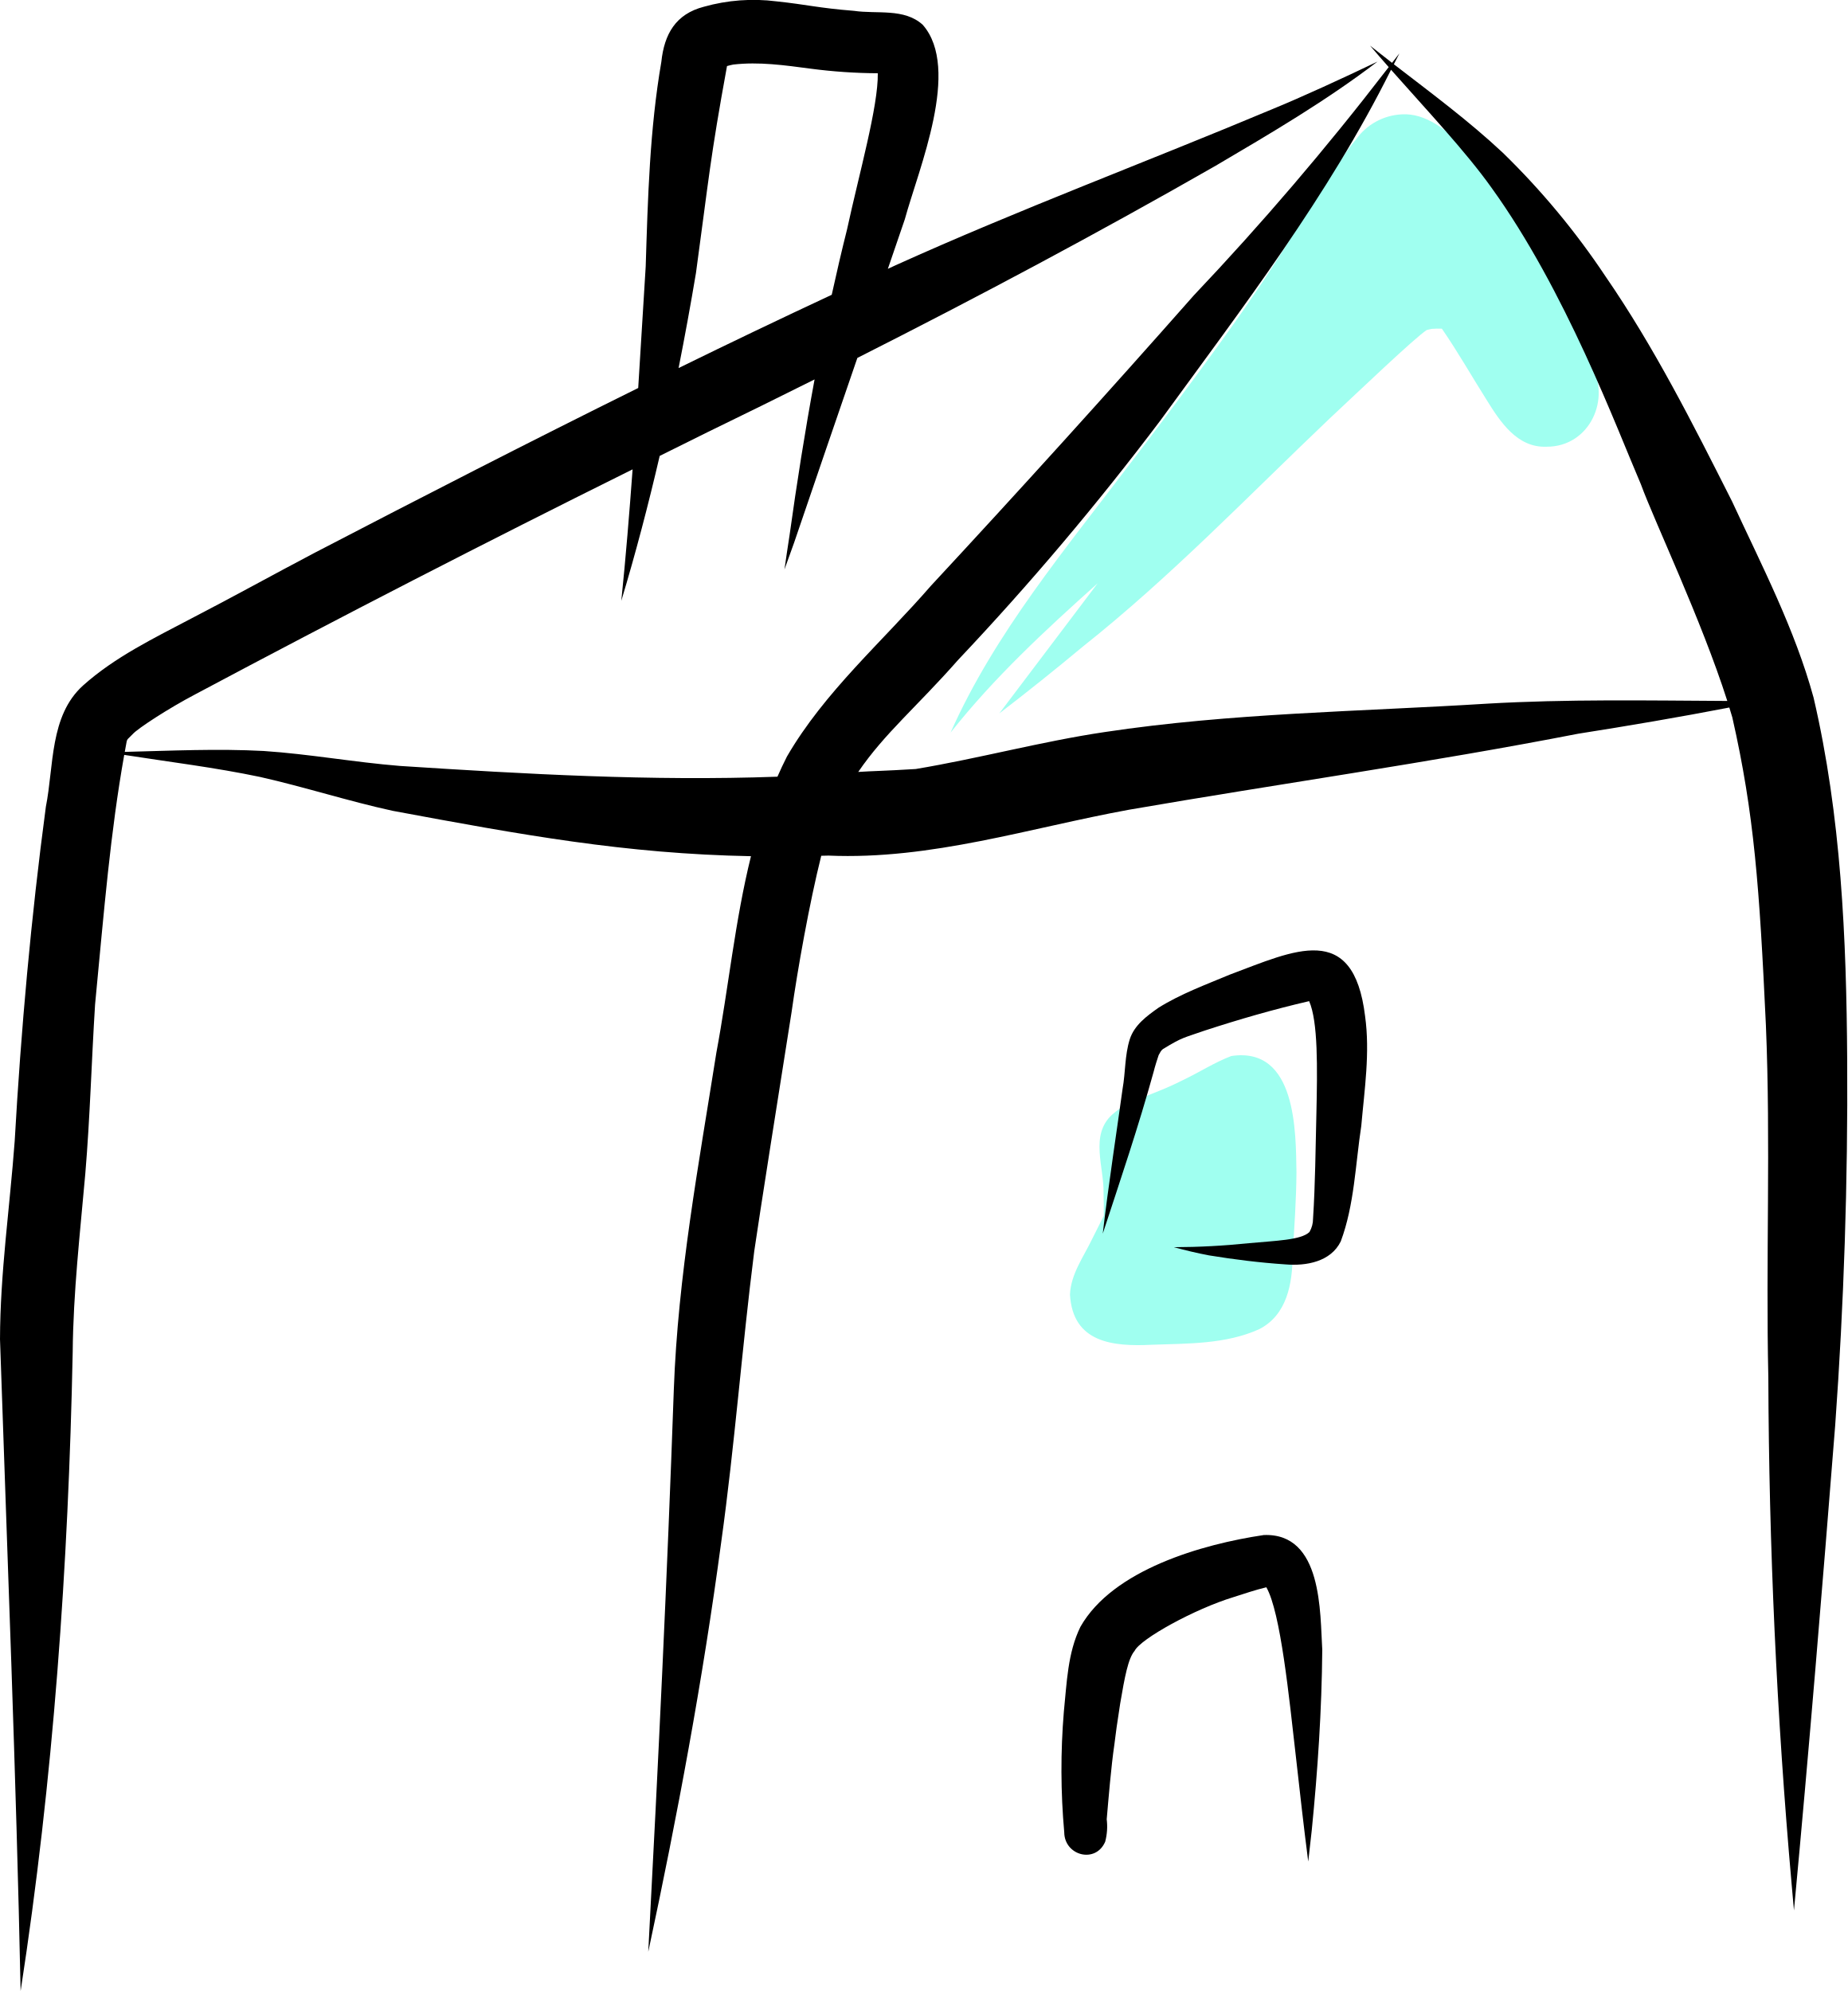
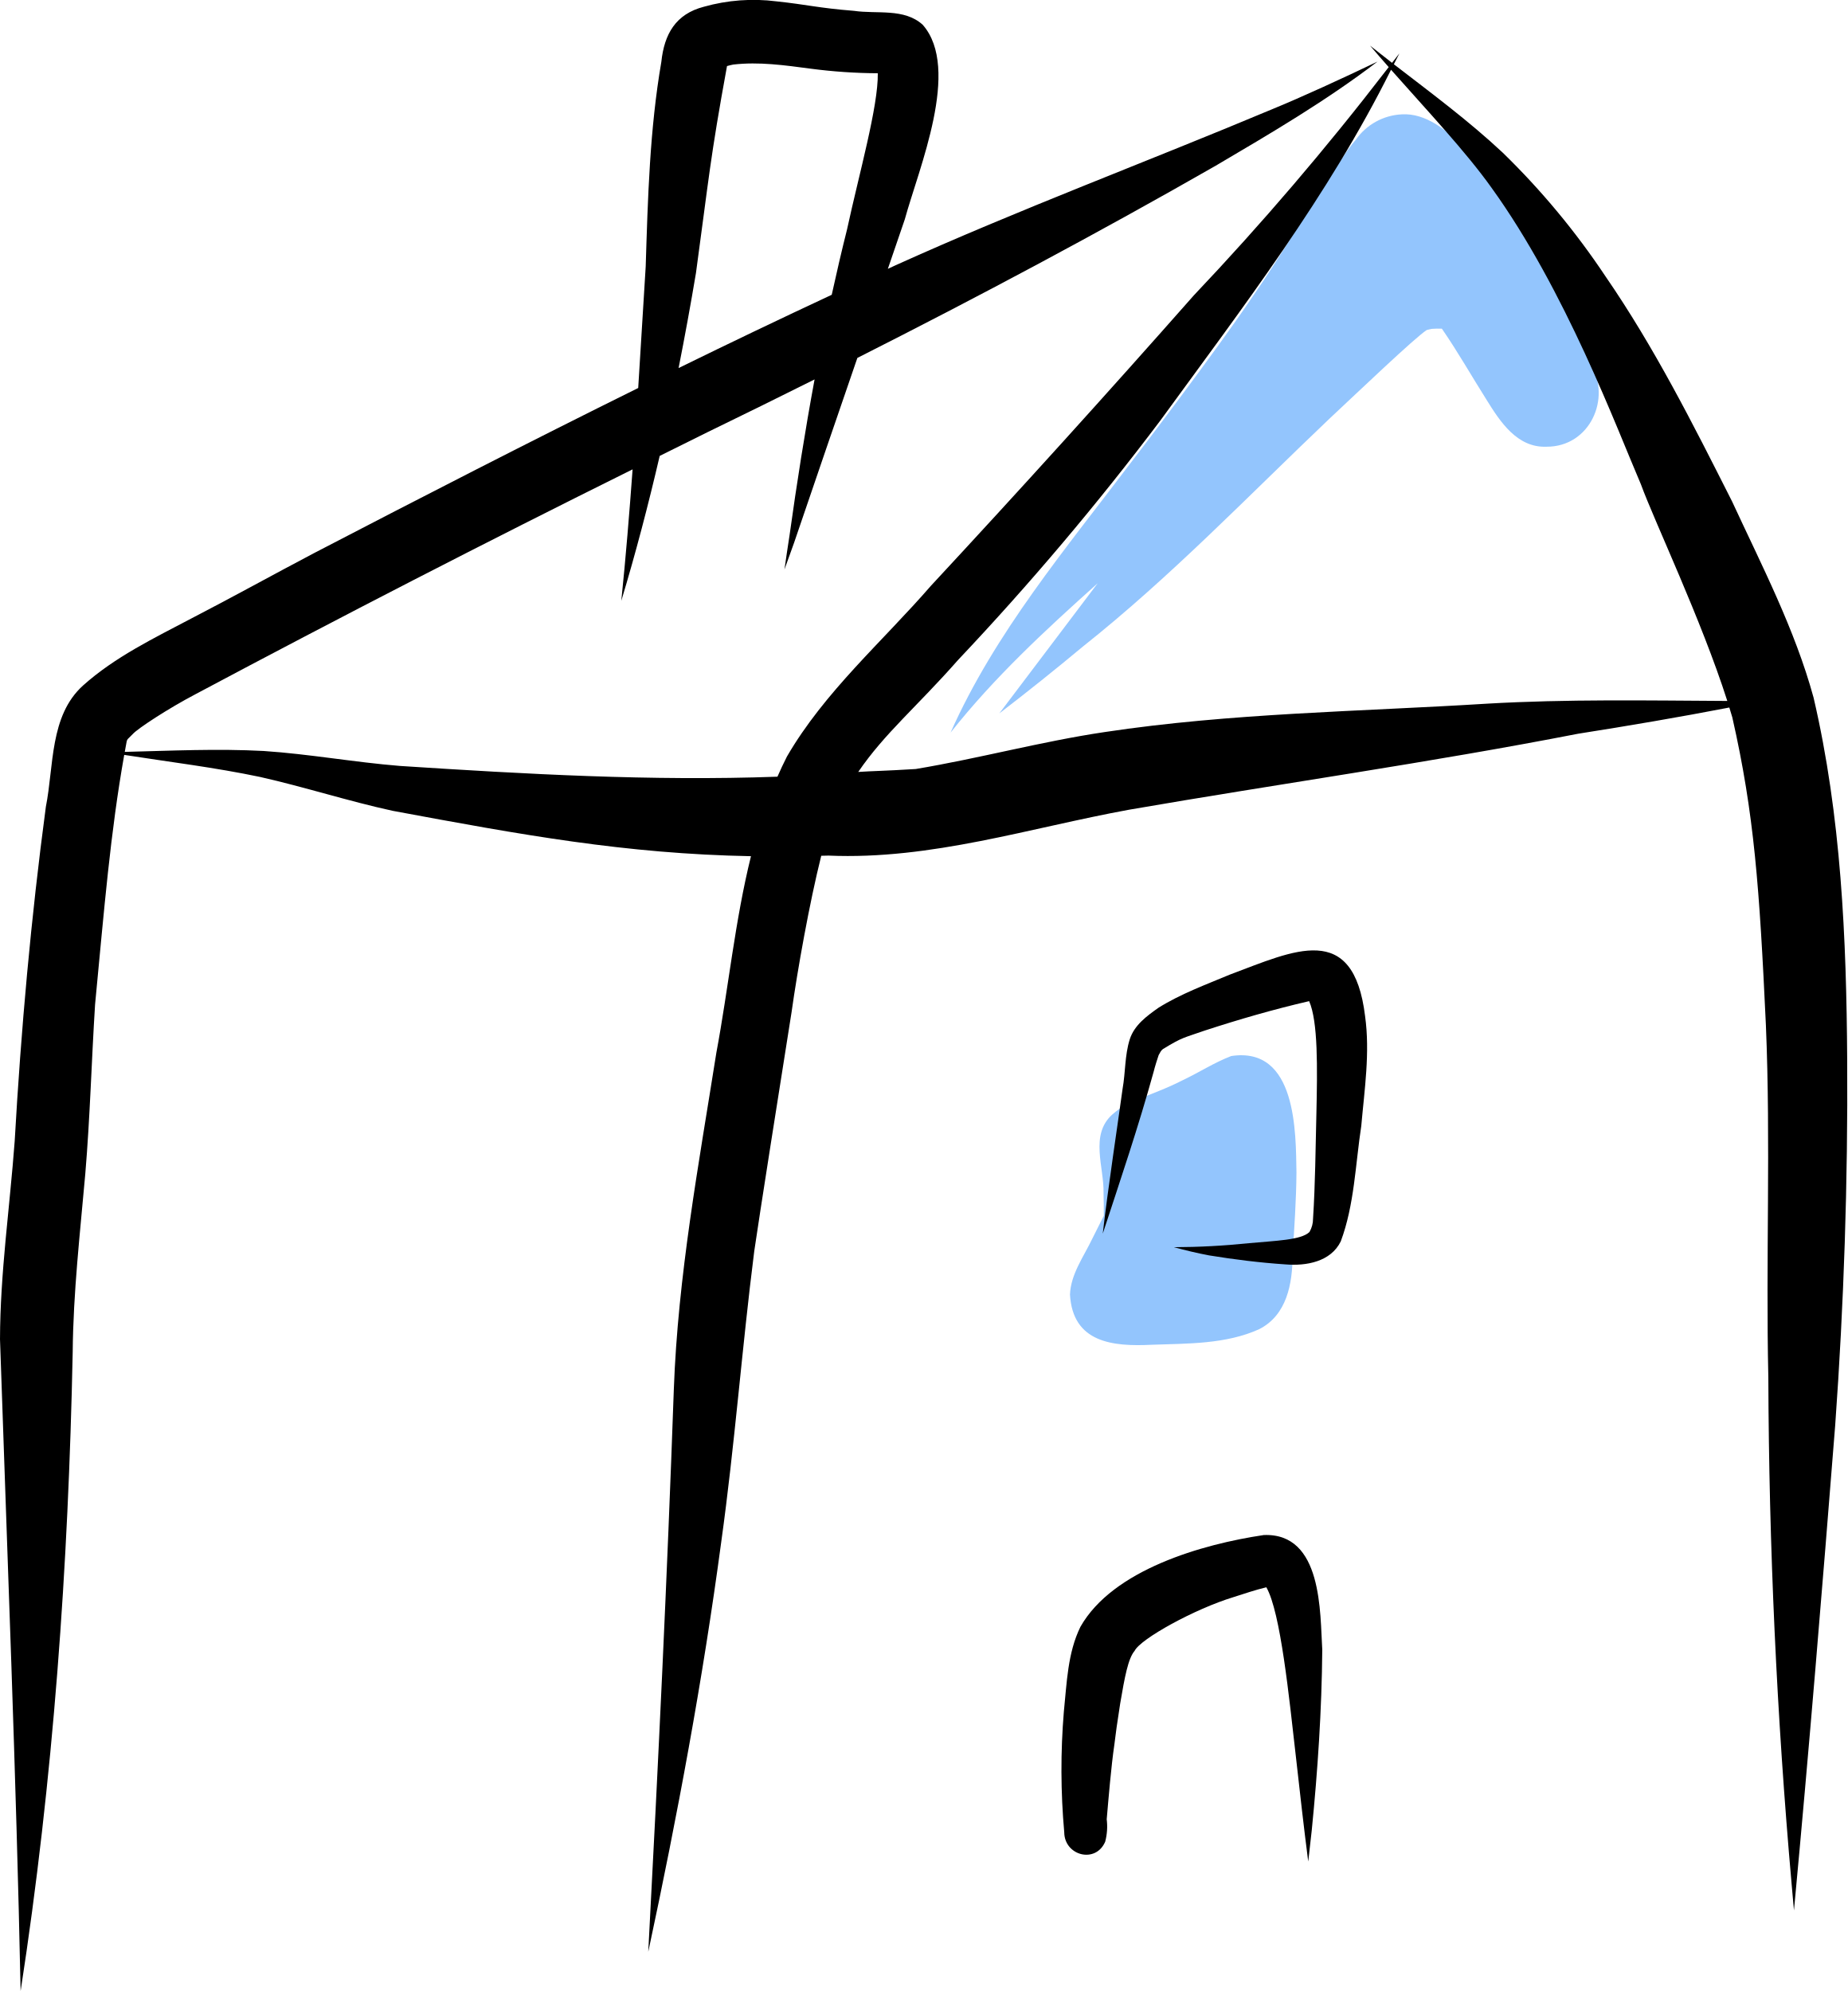
<svg xmlns="http://www.w3.org/2000/svg" data-name="Layer 1" width="318.328" height="343.167" viewBox="0 0 318.328 343.167">
-   <path d="M672.176,305.499c.043-.058.086-.118.129-.176C672.167,305.484,672.092,305.575,672.176,305.499Z" transform="translate(-440.8358 -278.4166)" fill="#a0fff0" />
-   <path d="M714.951,341.233A228.389,228.389,0,0,0,704.196,319.459c-6.254-10.15-13.792-21.797-21.768-21.335a10.279,10.279,0,0,0-7.95,4.374c-.769.897-1.468,1.874-2.172,2.826.127-.147.306-.352.493-.574-.831,1.073-1.628,2.225-2.365,3.346-4.687,7.17-8.973,14.604-13.875,21.636-6.429,9.544-19.521,26.726-20.76,28.314C624.543,372.952,612.277,387.49,604.644,404.688c7.495-9.49,16.351-17.685,25.348-25.739-5.631,7.493-11.316,14.946-16.952,22.434q7.322-5.62,14.415-11.534c15.126-12.01,28.488-25.959,42.457-39.246,4.97-4.64,14.551-13.809,16.775-15.299.294-.082.593-.147.893-.206a14.802,14.802,0,0,1,1.72-.031c.016.018.03.037.046.055,2.729,3.961,5.1,8.15,7.669,12.214,2.353,3.797,5.272,8.27,10.307,8.076C714.839,355.464,718.55,347.011,714.951,341.233Z" transform="translate(-440.8358 -278.4166)" fill="#a0fff0" />
-   <path d="M653.02,460.431c-2.921,1.115-5.566,2.842-8.389,4.178-3.315,1.67-4.146,1.777-9.527,4.091a14.235,14.235,0,0,0-2.628,1.845c-3.874,3.544-1.355,9.034-1.471,13.553.044,1.288.051,2.576.046,3.864-.673,1.334-1.332,2.675-2.01,4.006-1.478,3.088-3.685,6.059-3.82,9.584.485,8.283,7.347,8.984,14.093,8.646,6.199-.221,12.773-.079,18.52-2.688,4.761-2.425,5.733-7.833,5.748-12.711.292-4.768.634-9.537.668-14.316C664.133,473.647,664.322,458.734,653.02,460.431Z" transform="translate(-440.8358 -278.4166)" fill="#a0fff0" />
+   <path d="M672.176,305.499c.043-.058.086-.118.129-.176C672.167,305.484,672.092,305.575,672.176,305.499Z" transform="translate(-440.8358 -278.4166)" fill="#93c5fd" />
+   <path d="M714.951,341.233A228.389,228.389,0,0,0,704.196,319.459c-6.254-10.15-13.792-21.797-21.768-21.335a10.279,10.279,0,0,0-7.95,4.374c-.769.897-1.468,1.874-2.172,2.826.127-.147.306-.352.493-.574-.831,1.073-1.628,2.225-2.365,3.346-4.687,7.17-8.973,14.604-13.875,21.636-6.429,9.544-19.521,26.726-20.76,28.314C624.543,372.952,612.277,387.49,604.644,404.688c7.495-9.49,16.351-17.685,25.348-25.739-5.631,7.493-11.316,14.946-16.952,22.434q7.322-5.62,14.415-11.534c15.126-12.01,28.488-25.959,42.457-39.246,4.97-4.64,14.551-13.809,16.775-15.299.294-.082.593-.147.893-.206a14.802,14.802,0,0,1,1.72-.031c.016.018.03.037.046.055,2.729,3.961,5.1,8.15,7.669,12.214,2.353,3.797,5.272,8.27,10.307,8.076C714.839,355.464,718.55,347.011,714.951,341.233Z" transform="translate(-440.8358 -278.4166)" fill="#93c5fd" />
+   <path d="M653.02,460.431c-2.921,1.115-5.566,2.842-8.389,4.178-3.315,1.67-4.146,1.777-9.527,4.091a14.235,14.235,0,0,0-2.628,1.845c-3.874,3.544-1.355,9.034-1.471,13.553.044,1.288.051,2.576.046,3.864-.673,1.334-1.332,2.675-2.01,4.006-1.478,3.088-3.685,6.059-3.82,9.584.485,8.283,7.347,8.984,14.093,8.646,6.199-.221,12.773-.079,18.52-2.688,4.761-2.425,5.733-7.833,5.748-12.711.292-4.768.634-9.537.668-14.316C664.133,473.647,664.322,458.734,653.02,460.431Z" transform="translate(-440.8358 -278.4166)" fill="#93c5fd" />
  <path d="M753.36,398.649c-3.231-11.805-8.931-22.763-14.054-33.829-6.68-13.228-13.376-26.542-21.798-38.766a131.013,131.013,0,0,0-17.707-21.32c-5.887-5.516-12.384-10.316-18.767-15.243q.481-.936.959-1.874-.636.816-1.273,1.631-1.903-1.471-3.786-2.964c1.04,1.224,2.12,2.46,3.213,3.699q-.241.309-.482.618a496.217,496.217,0,0,1-33.095,38.719Q624.24,354.622,601.285,379.353c-8.404,9.683-18.353,18.282-24.838,29.46-.585,1.145-1.123,2.305-1.636,3.474-21.699.785-43.414-.449-65.077-1.856-7.841-.634-15.6-2.052-23.45-2.575-7.976-.429-15.966-.042-23.947.156.11-.612.22-1.224.335-1.839.03-.08.044-.121.068-.185.034-.063.072-.123.108-.185.192-.2.49-.508.873-.872.836-.94,6.044-4.367,10.858-6.892q37.358-19.904,75.27-38.724c-.556,7.561-1.168,15.117-1.947,22.659,2.487-8.249,4.667-16.586,6.616-24.977,2.762-1.367,5.514-2.751,8.28-4.11q9.231-4.481,18.411-9.073c-1.655,8.931-3.067,17.908-4.321,26.91q-.455,2.92-.869,5.847.831-2.301,1.657-4.604,5.429-15.936,10.906-31.858c20.855-10.543,41.491-21.528,61.765-33.138,9.521-5.605,19.084-11.218,27.871-17.94-5.74,2.76-13.274,6.215-17.994,8.143-21.642,9.094-43.667,17.294-65.061,26.966-.443.202-.883.411-1.326.613q1.457-4.263,2.917-8.524c2.387-8.73,9.736-25.964,3.093-33.539-3.189-2.906-7.893-1.819-11.842-2.404-6.25-.502-8.042-1.072-13.384-1.639a31.459,31.459,0,0,0-12.488.931c-4.871,1.261-6.826,4.72-7.331,9.499-2.01,11.664-2.325,23.491-2.696,35.293q-.637,10.46-1.29,20.922c-18.731,9.268-37.324,18.822-55.864,28.459-7.028,3.698-13.971,7.555-21.025,11.203-6.506,3.433-13.288,6.687-18.803,11.636-5.754,5.229-4.982,13.826-6.385,20.882-2.559,19.15-4.28,38.371-5.374,57.657-.843,11.375-2.501,22.7-2.528,34.123,1.263,37.439,2.781,74.874,3.552,112.331,5.637-36.463,8.232-73.261,8.975-110.131.092-10.274,1.267-20.484,2.169-30.707.82-9.723,1.072-19.478,1.688-29.213,1.59-16.633,2.641-29.599,5.022-43.003,7.82,1.223,15.688,2.176,23.435,3.807,7.658,1.725,15.141,4.158,22.814,5.83,22.232,4.137,40.098,7.419,61.757,7.824-2.756,11.101-3.879,22.716-5.969,33.895-3.041,19.251-6.619,38.463-7.326,57.985-1.136,32.332-2.693,64.647-4.405,96.953,5.009-23.384,9.404-46.912,12.573-70.621,2.323-16.663,3.571-33.452,5.691-50.139.847-5.88,4.558-29.415,6.439-41.248,1.01-7.207,3.091-18.885,5.106-26.898.419-.013.824-.016,1.246-.031,17.694.767,34.614-4.767,51.837-7.914,25.771-4.458,51.67-8.09,77.347-13.09,8.709-1.369,17.399-2.849,26.055-4.517.174.565.354,1.135.514,1.688,3.786,16.675,4.678,29.321,5.788,53.03.851,20.241-.031,40.504.421,60.755q.15,43.742,4.017,87.355.196,2.25.399,4.499c2.615-27.849,4.9-55.729,7.106-83.613q2.264-31.463,2.067-63.048C759.027,440.152,758.12,419.048,753.36,398.649Zm-192.591-73.184c2.236-16.372,2.427-19.696,5.35-35.663.352-.097.729-.192,1.062-.256,4.45-.521,8.925.123,13.338.706a91.955,91.955,0,0,0,11.583.791c.095,5.688-3.23,17.352-5.292,26.891-.943,3.751-1.815,7.517-2.645,11.291q-13.255,6.189-26.391,12.629Q559.393,333.681,560.769,325.465Zm136.282,74.238c-21.969,1.369-44.058,1.602-65.862,4.892-10.94,1.629-21.639,4.548-32.543,6.367-5.559.344-7.299.333-9.912.504,4.573-6.697,10.109-11.234,17.21-19.306a486.395,486.395,0,0,0,34.833-41.241c14.21-19.513,28.973-38.789,39.77-60.48,6.177,6.984,12.876,14.101,17.306,20.32,12.763,17.681,21.567,41.404,25.754,51.134,2.313,6.345,10.434,23.373,14.888,37.338C724.679,399.155,710.849,398.902,697.051,399.702Z" transform="translate(-440.8358 -278.4166)" />
  <path d="M658.608,542.997c-10.583,1.571-25.998,5.964-31.585,15.812-2.221,4.525-2.347,9.716-2.859,14.646a120.918,120.918,0,0,0,.069,20.772c.032,4.032,5.408,5.459,7.057,1.623a10.211,10.211,0,0,0,.262-3.867c.292-3.38.773-9.218,1.318-12.867.086-.597.164-1.231.186-1.445.207-1.528.069-.776.817-5.633.788-4.632,1.377-7.788,2.485-9.077,1.014-2.078,10.354-7.234,17.063-9.273,1.864-.597,3.731-1.229,5.635-1.695,2.47,4.278,3.932,19.051,5.108,29.311.668,5.993,1.343,11.986,2.113,17.967.206-1.797.419-3.596.609-5.395,1.031-10.334,1.723-20.718,1.811-31.105C668.301,556.469,668.784,542.577,658.608,542.997Z" transform="translate(-440.8358 -278.4166)" />
  <path d="M676.075,453.55c-2.013-16.484-12.225-11.288-23.338-7.139-4.157,1.743-8.446,3.312-12.28,5.711-2.008,1.425-4.143,2.976-4.93,5.42-.873,2.743-.732,5.703-1.239,8.526-.743,5.486-2.548,17.332-3.418,24.977,3.04-9.254,6.166-18.488,8.762-27.879.208-.868.693-2.382.867-2.883.364-.611.307-.67.721-1.036,3.482-2.136,3.601-1.923,7.173-3.187,5.941-1.939,11.952-3.682,18.043-5.087,1.544,3.539,1.424,11.453,1.248,19.441-.153,6.019-.188,12.048-.577,18.057a4.501,4.501,0,0,1-.614,2.29c-1.43,1.409-5.892,1.505-10.452,1.932a129.133,129.133,0,0,1-12.908.688c1.994.543,4.007,1.026,6.038,1.41,4.362.712,8.761,1.259,13.172,1.554,3.57.304,7.82-.438,9.545-3.972,2.352-6.311,2.518-13.272,3.531-19.894C675.971,466.202,676.948,459.836,676.075,453.55Z" transform="translate(-440.8358 -278.4166)" />
</svg>
